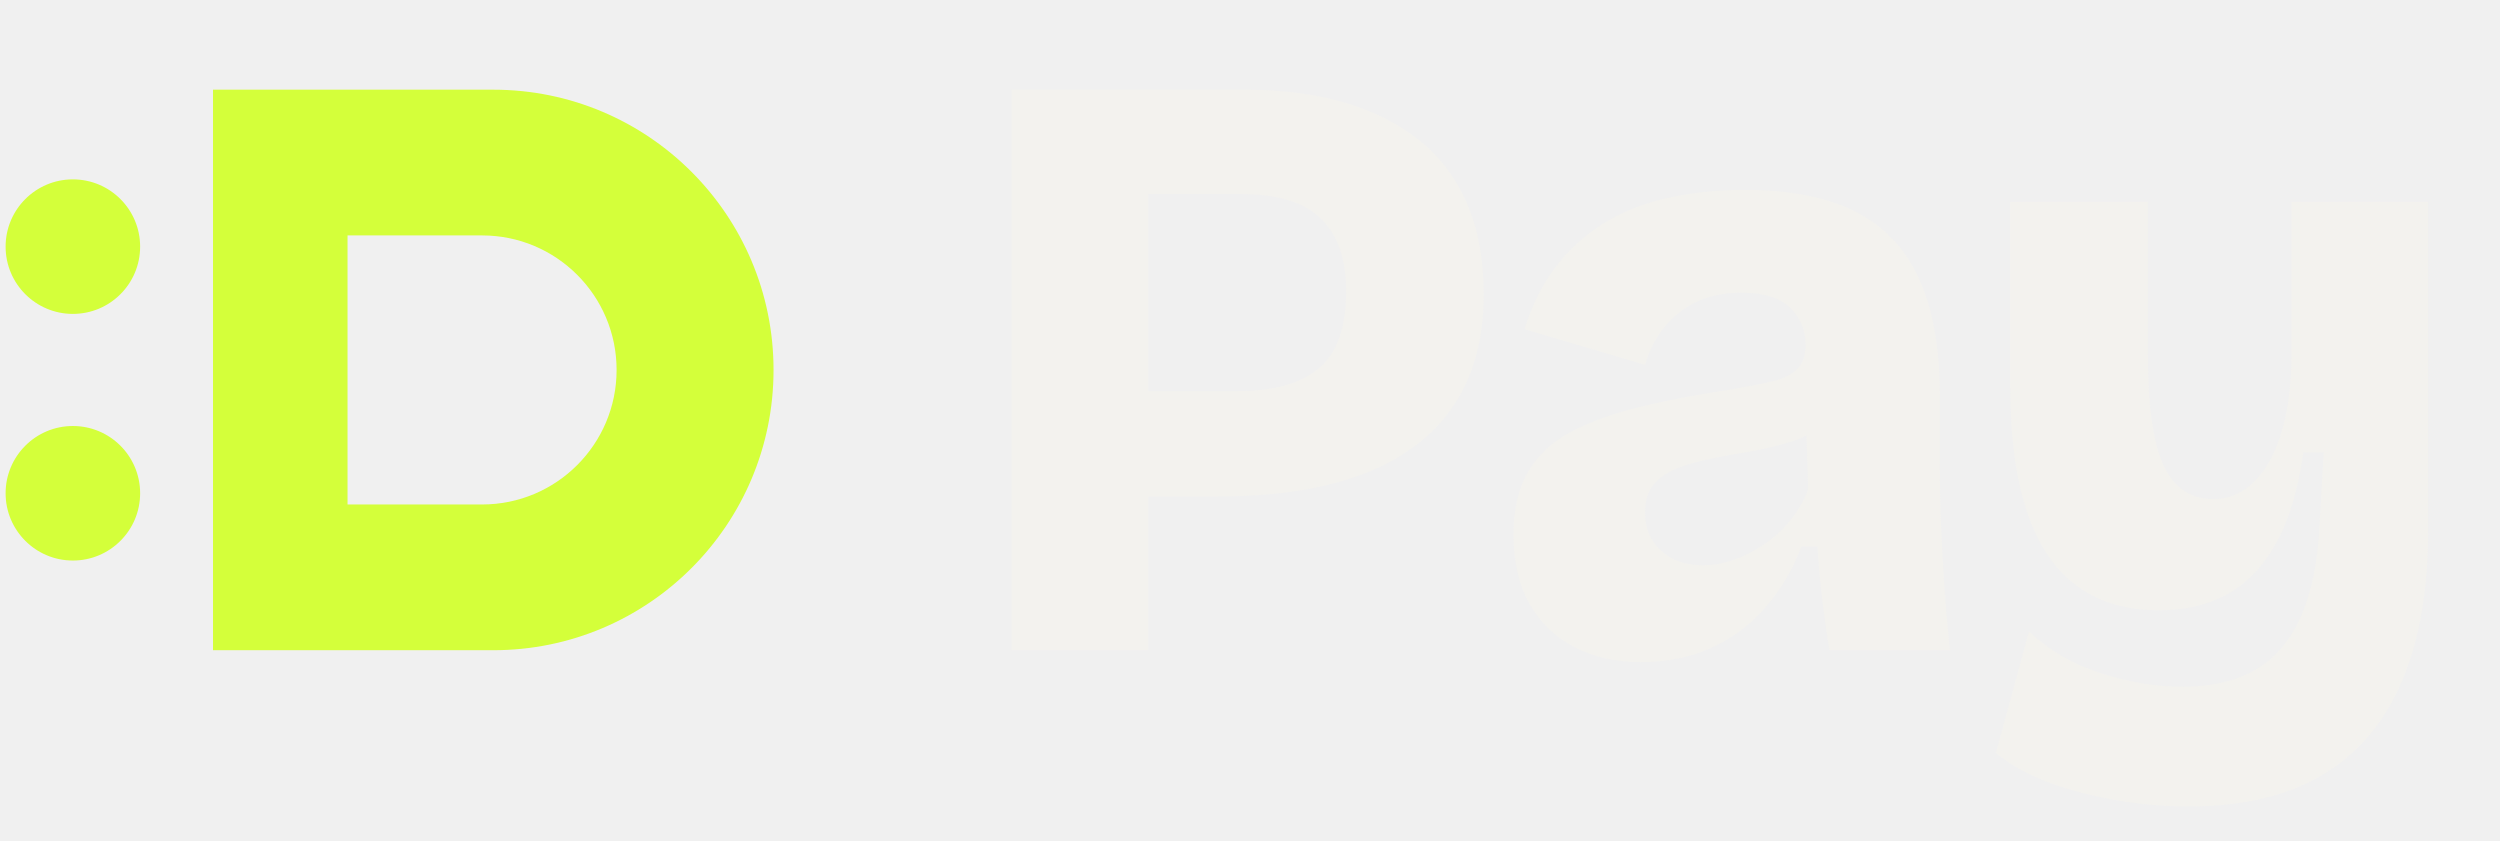
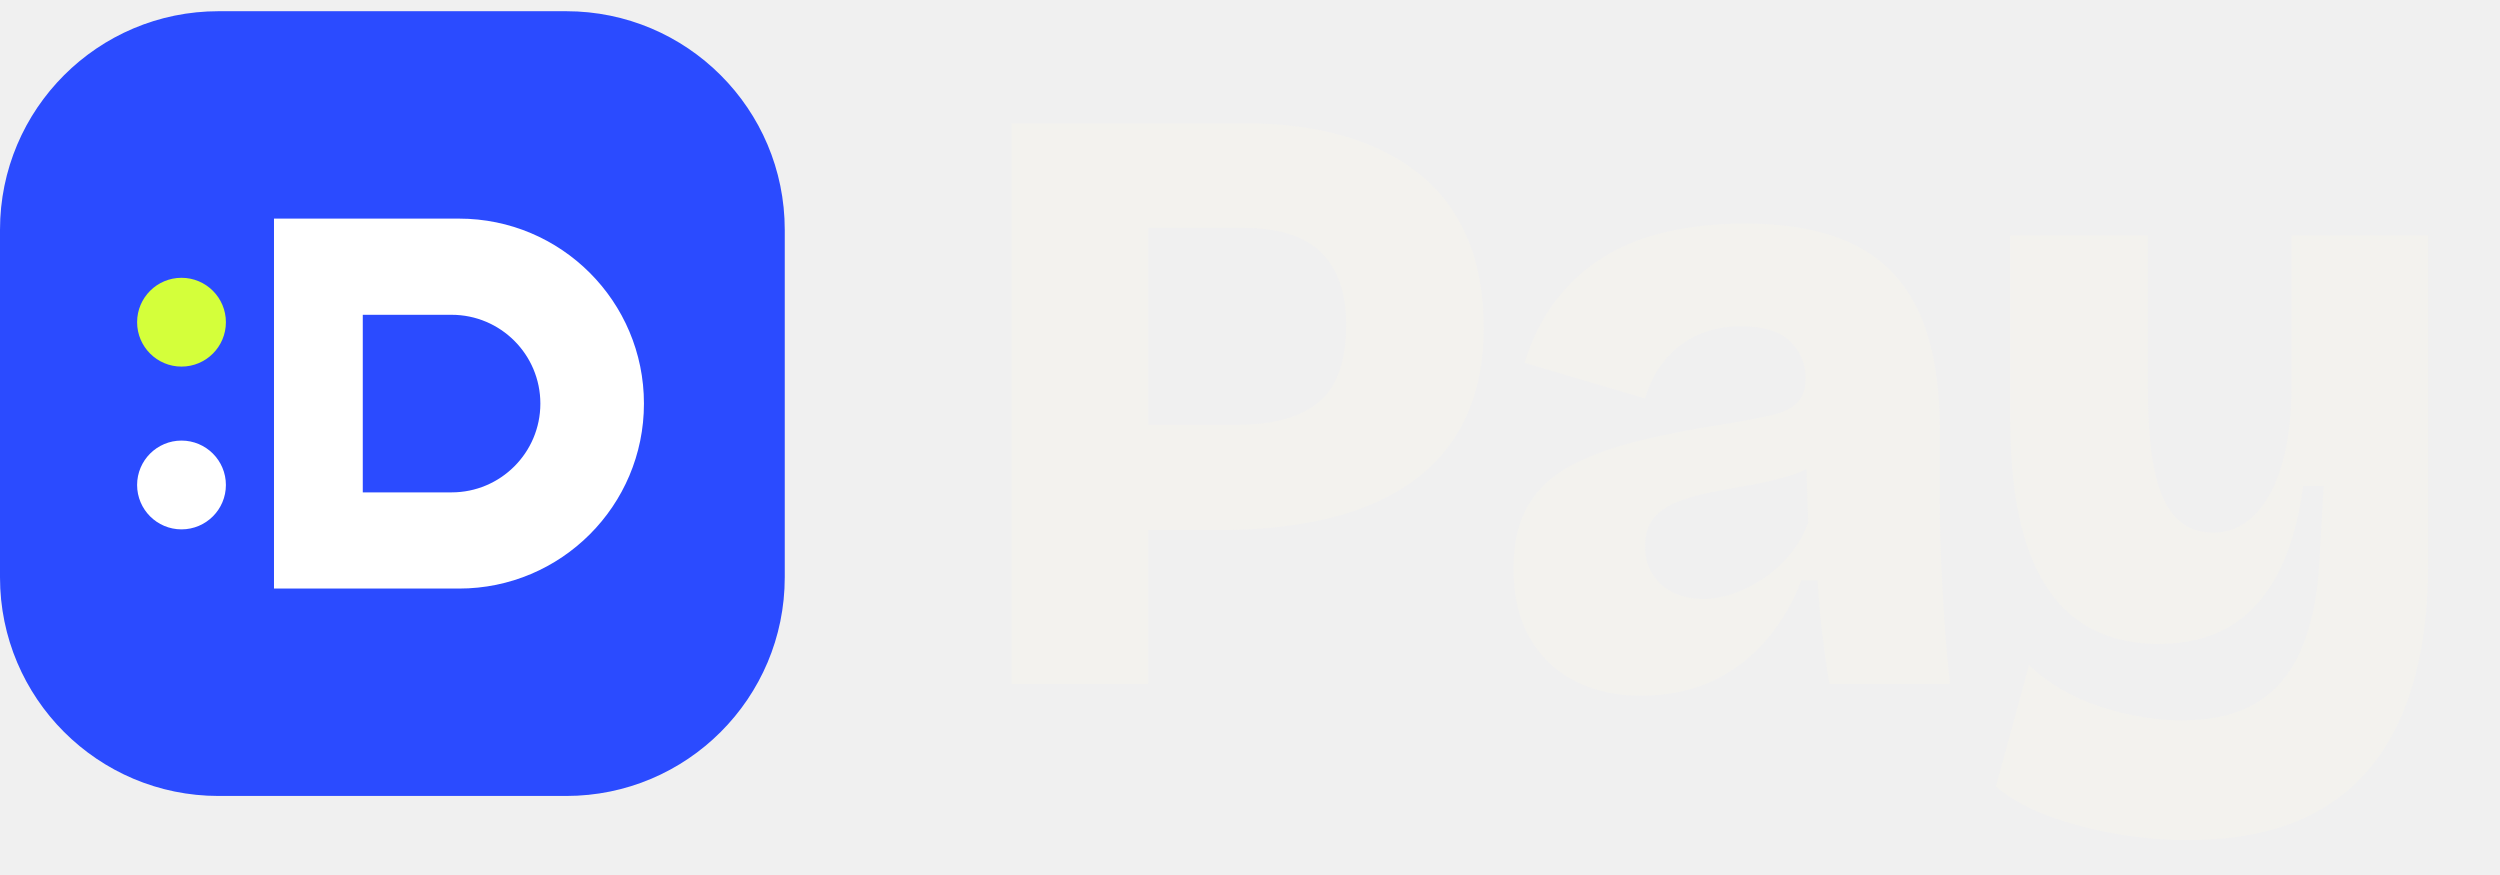
- <svg xmlns="http://www.w3.org/2000/svg" viewBox="0 -16 446 150" role="img" aria-label=":D Pay">
-   <circle cx="13" cy="28" r="12" fill="#D4FF3A" />
-   <circle cx="13" cy="72" r="12" fill="#D4FF3A" />
-   <path fill-rule="evenodd" d="M38 0H88A50 50 0 0 1 88 100H38Z M62 26H86A24 24 0 0 1 86 74H62Z" fill="#D4FF3A" />
+ <svg xmlns="http://www.w3.org/2000/svg" viewBox="0 -22 446 156" role="img" aria-label=":D Pay">
+   <rect x="0" y="-20" width="140" height="140" rx="39" fill="#2B4BFF" />
+   <g transform="translate(23.8 17) scale(.66)">
+     <circle cx="13" cy="28" r="12" fill="#D4FF3A" />
+     <circle cx="13" cy="72" r="12" fill="#FFFFFF" />
+     <path fill-rule="evenodd" d="M38 0H88A50 50 0 0 1 88 100H38Z M62 26H86A24 24 0 0 1 86 74H62Z" fill="#FFFFFF" />
+   </g>
  <path d="M180.455 100.0V0.0H222.273Q231.97 0.0 239.773 2.273Q247.576 4.545 253.182 9.015Q258.788 13.485 261.742 20.379Q264.697 27.273 264.697 36.515Q264.697 48.333 259.318 56.364Q253.939 64.394 243.409 68.485Q232.879 72.576 217.121 72.576H204.848V100.0ZM204.848 18.636V53.788H220.606Q230.455 53.788 235.303 49.697Q240.152 45.606 240.152 35.909Q240.152 27.424 235.682 23.03Q231.212 18.636 221.515 18.636Z M292.727 102.121Q286.061 102.121 280.909 99.47Q275.758 96.818 272.879 91.742Q270.0 86.667 270.0 79.394Q270.0 72.576 272.652 68.106Q275.303 63.636 280.379 60.985Q285.455 58.333 292.576 56.591Q299.697 54.848 308.788 53.485Q313.182 52.727 316.136 52.045Q319.091 51.364 320.606 49.848Q322.121 48.333 322.121 45.455Q322.121 41.667 319.394 38.939Q316.667 36.212 310.606 36.212Q306.364 36.212 302.955 37.727Q299.545 39.242 297.121 42.121Q294.697 45.0 293.485 49.091L271.97 42.727Q273.939 36.364 277.5 31.667Q281.061 26.97 286.061 23.864Q291.061 20.758 297.5 19.318Q303.939 17.879 311.212 17.879Q323.333 17.879 330.985 21.742Q338.636 25.606 342.348 33.712Q346.061 41.818 346.061 54.545V66.818Q346.061 72.273 346.288 77.803Q346.515 83.333 346.894 88.864Q347.273 94.394 347.879 100.0H326.364Q325.758 96.515 325.152 91.591Q324.545 86.667 324.242 81.515H321.364Q319.242 87.273 315.227 92.045Q311.212 96.818 305.53 99.47Q299.848 102.121 292.727 102.121ZM303.788 84.848Q306.515 84.848 309.318 83.864Q312.121 82.879 314.697 81.136Q317.273 79.394 319.394 76.818Q321.515 74.242 322.576 71.212L322.273 61.667Q320.909 62.424 319.242 62.879Q315.758 63.939 312.197 64.545Q308.636 65.152 305.227 65.833Q301.818 66.515 299.167 67.576Q296.515 68.636 295.0 70.455Q293.485 72.273 293.485 75.455Q293.485 79.697 296.364 82.273Q299.242 84.848 303.788 84.848Z M390.303 127.879Q384.242 127.879 377.879 126.818Q371.515 125.758 365.833 123.712Q360.152 121.667 356.061 118.333L361.97 96.667Q367.273 101.667 374.773 104.091Q382.273 106.515 389.242 106.515Q397.273 106.515 402.5 103.409Q407.727 100.303 410.53 93.864Q413.333 87.424 413.788 77.879L414.545 64.697H410.909Q409.545 74.545 406.136 80.758Q402.727 86.97 397.5 89.924Q392.273 92.879 385.152 92.879Q376.364 92.879 370.455 88.485Q364.545 84.091 361.591 75.227Q358.636 66.364 358.636 53.182V20.0H383.182V47.121Q383.182 61.061 385.985 67.045Q388.788 73.03 394.848 73.03Q398.03 73.03 400.606 71.212Q403.182 69.394 405.0 66.061Q406.818 62.727 407.803 57.955Q408.788 53.182 408.788 47.273V20.0H433.182V78.788Q433.182 88.333 431.439 96.212Q429.697 104.091 426.288 110.0Q422.879 115.909 417.727 119.924Q412.576 123.939 405.758 125.909Q398.939 127.879 390.303 127.879Z" fill="#F3F2EE" />
</svg>
